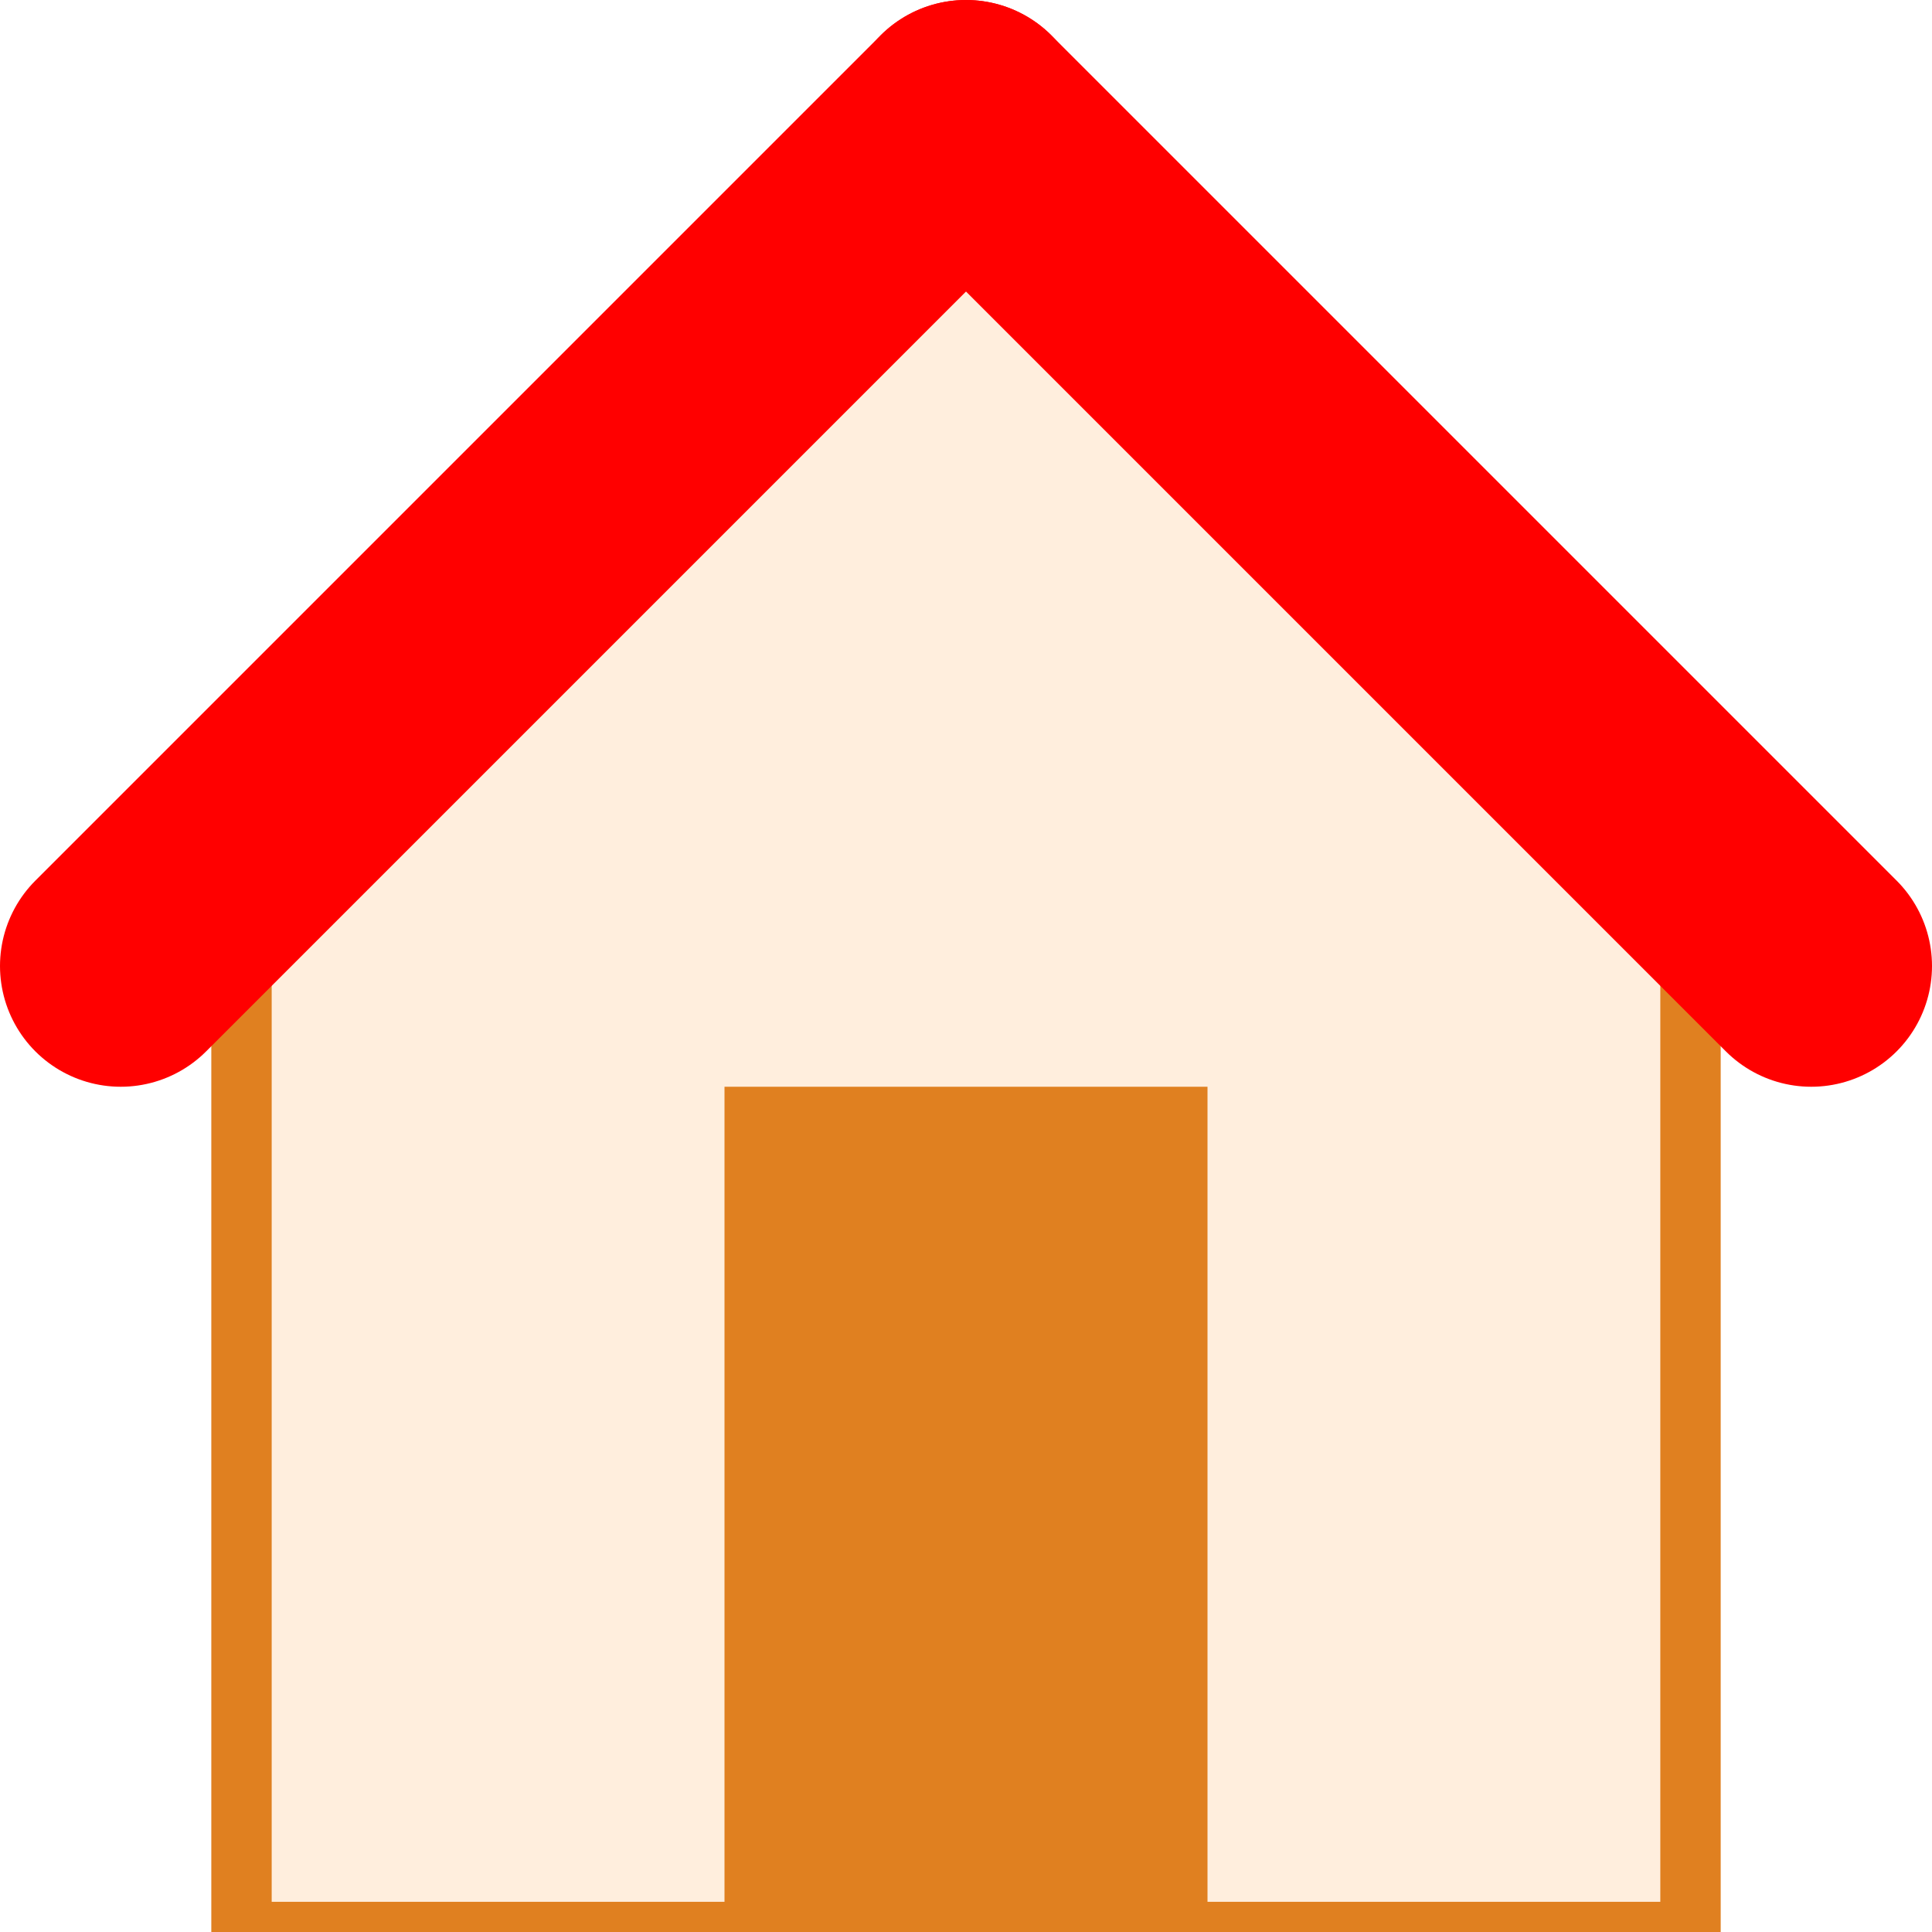
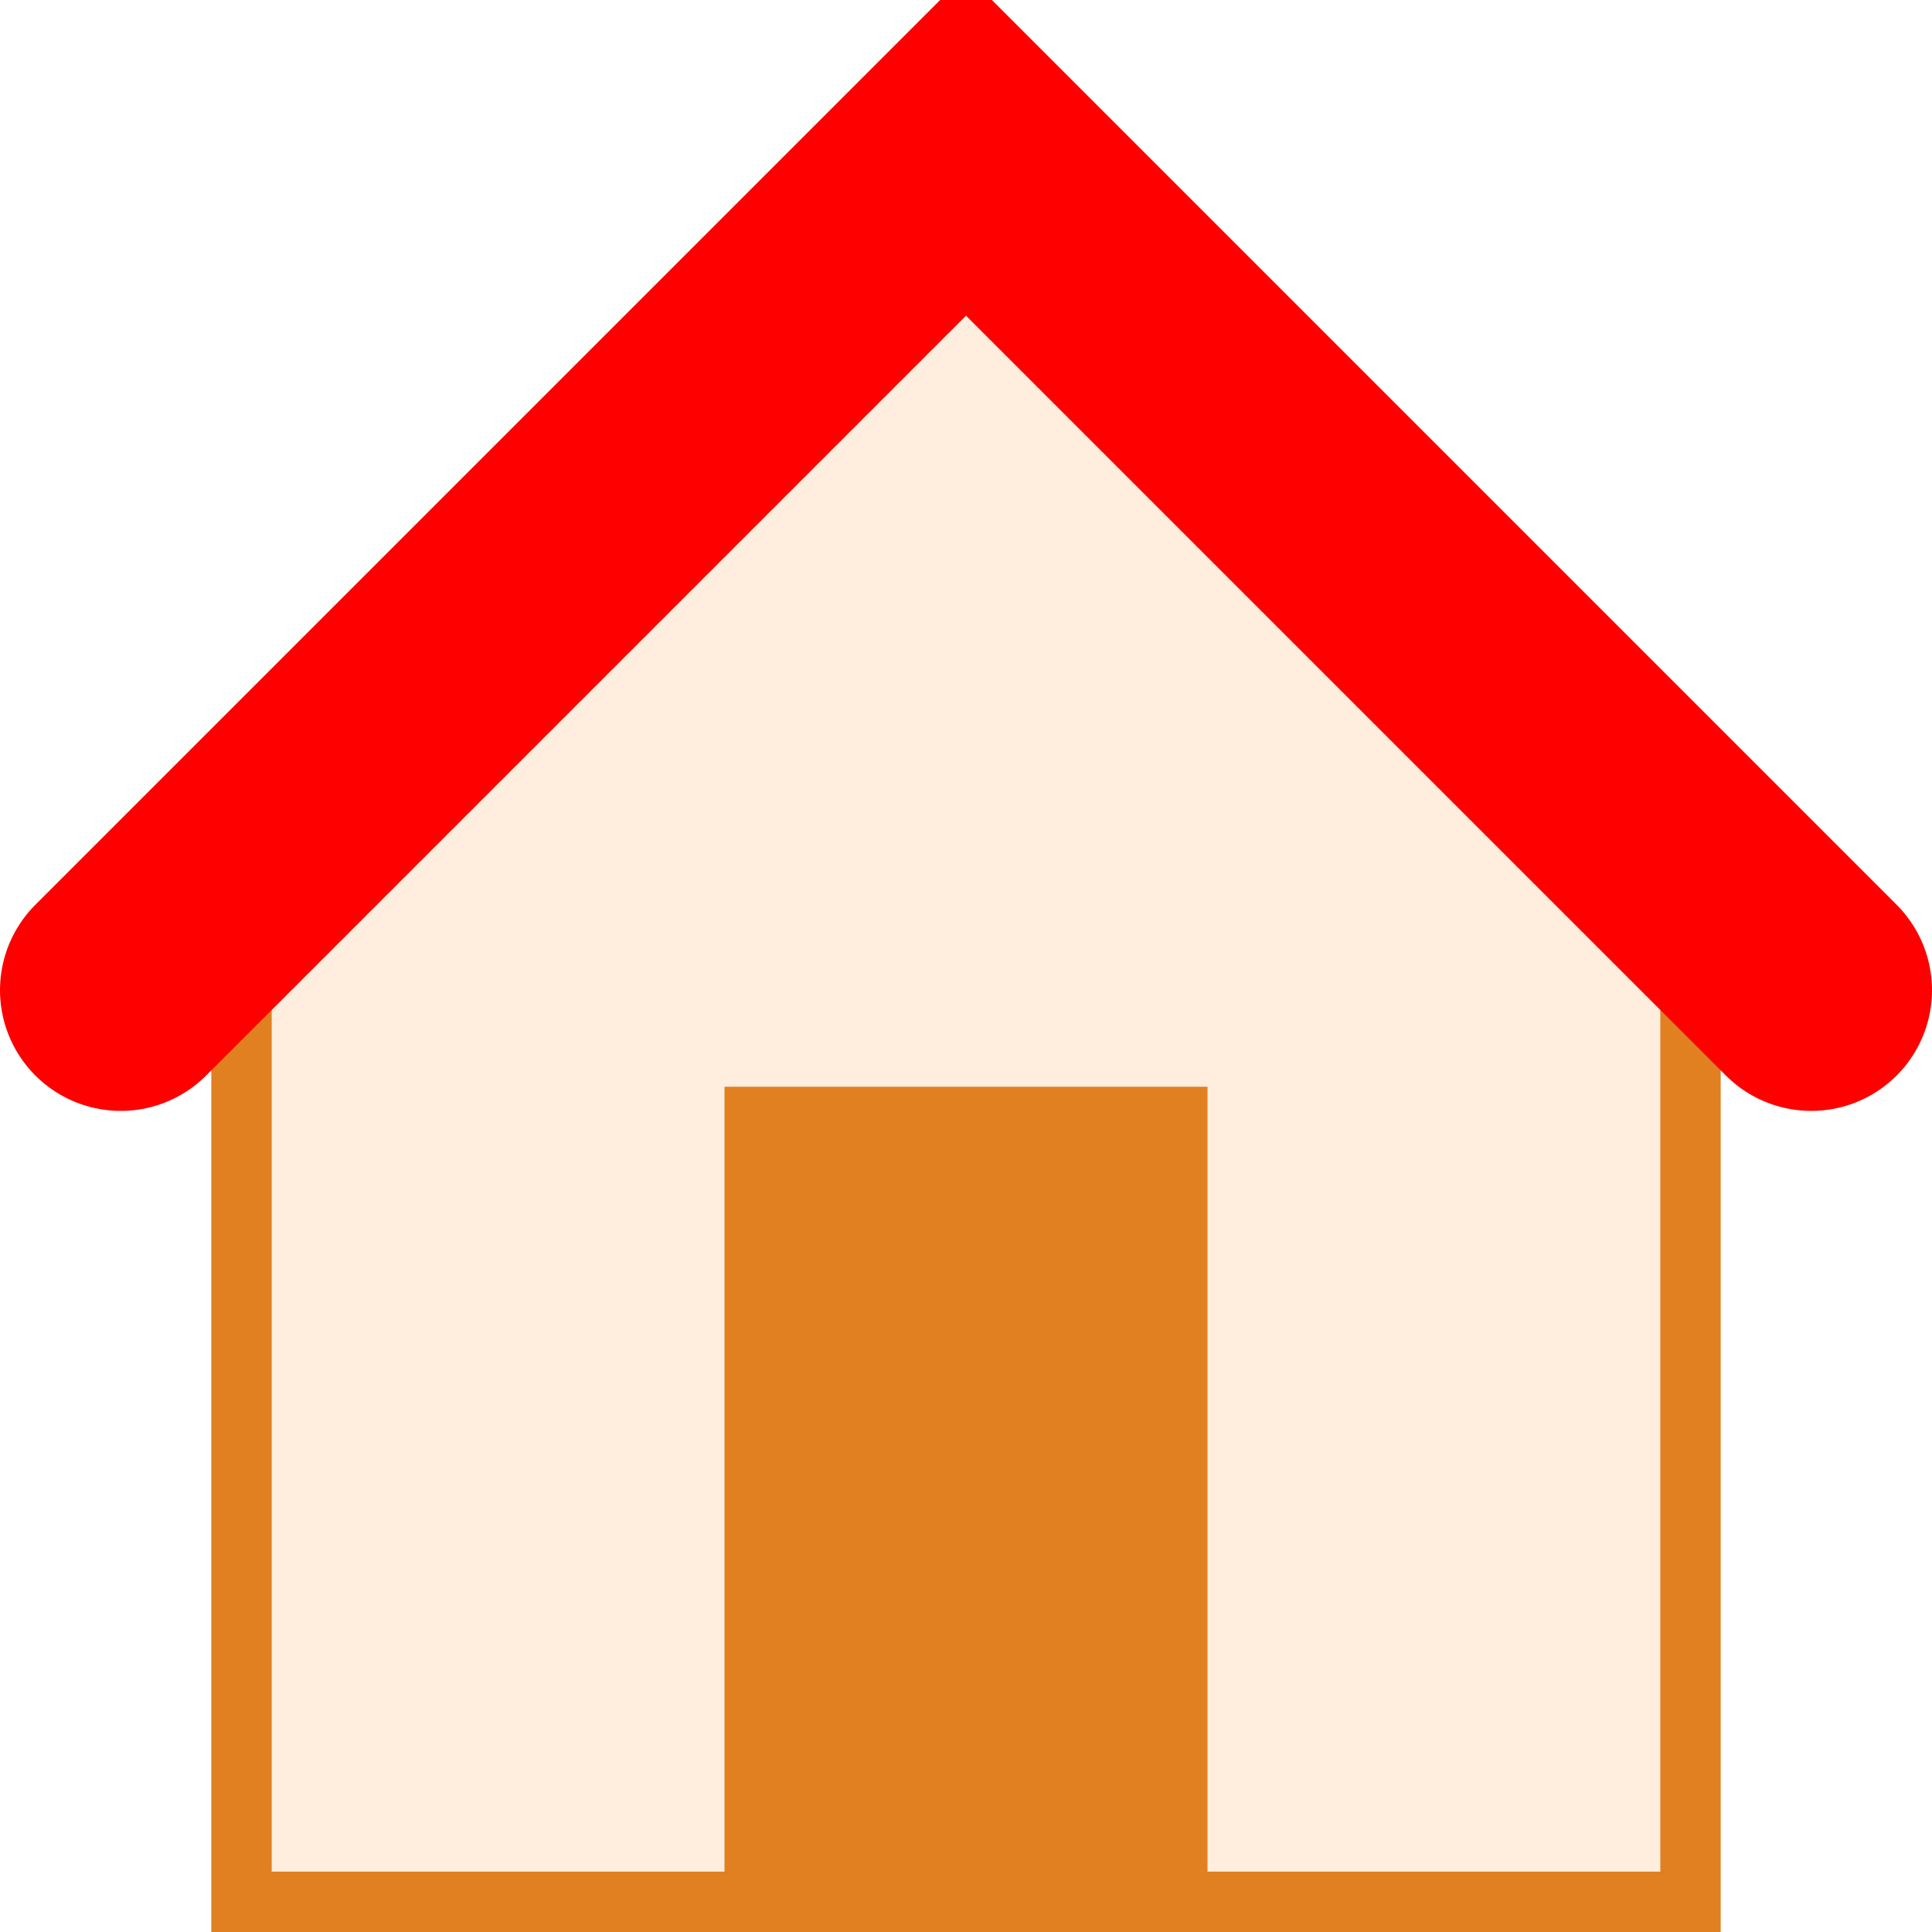
<svg xmlns="http://www.w3.org/2000/svg" viewBox="0 0 16 16" height="24" width="24">
-   <style>
- 		line {
- 			stroke-width: 2;
- 			stroke-linecap: round;
- 			stroke: red;
- 		}
- 	</style>
-   <rect x="2" y="7" width="12" height="9" stroke-width="0.5" stroke="#e08020" fill="#ffeedd" />
-   <ellipse cx="8" cy="7" rx="4.5" ry="4.5" stroke="#ffeedd" fill="#ffeedd" />
-   <line x1="1" y1="8" x2="8" y2="1" />
-   <line x1="8" y1="1" x2="15" y2="8" />
+   <path d="M 2 7 l 0 8.75, 12 0, 0 -8.75" stroke-width="0.5" stroke="#e08020" fill="#ffeedd" />
+   <path d="M 1 8.2 l 7 -7, 7 7" stroke-width="2" stroke-linecap="round" stroke="red" fill="#ffeedd" />
  <rect x="6" y="9" width="4" height="7" fill="#e08020" />
</svg>
